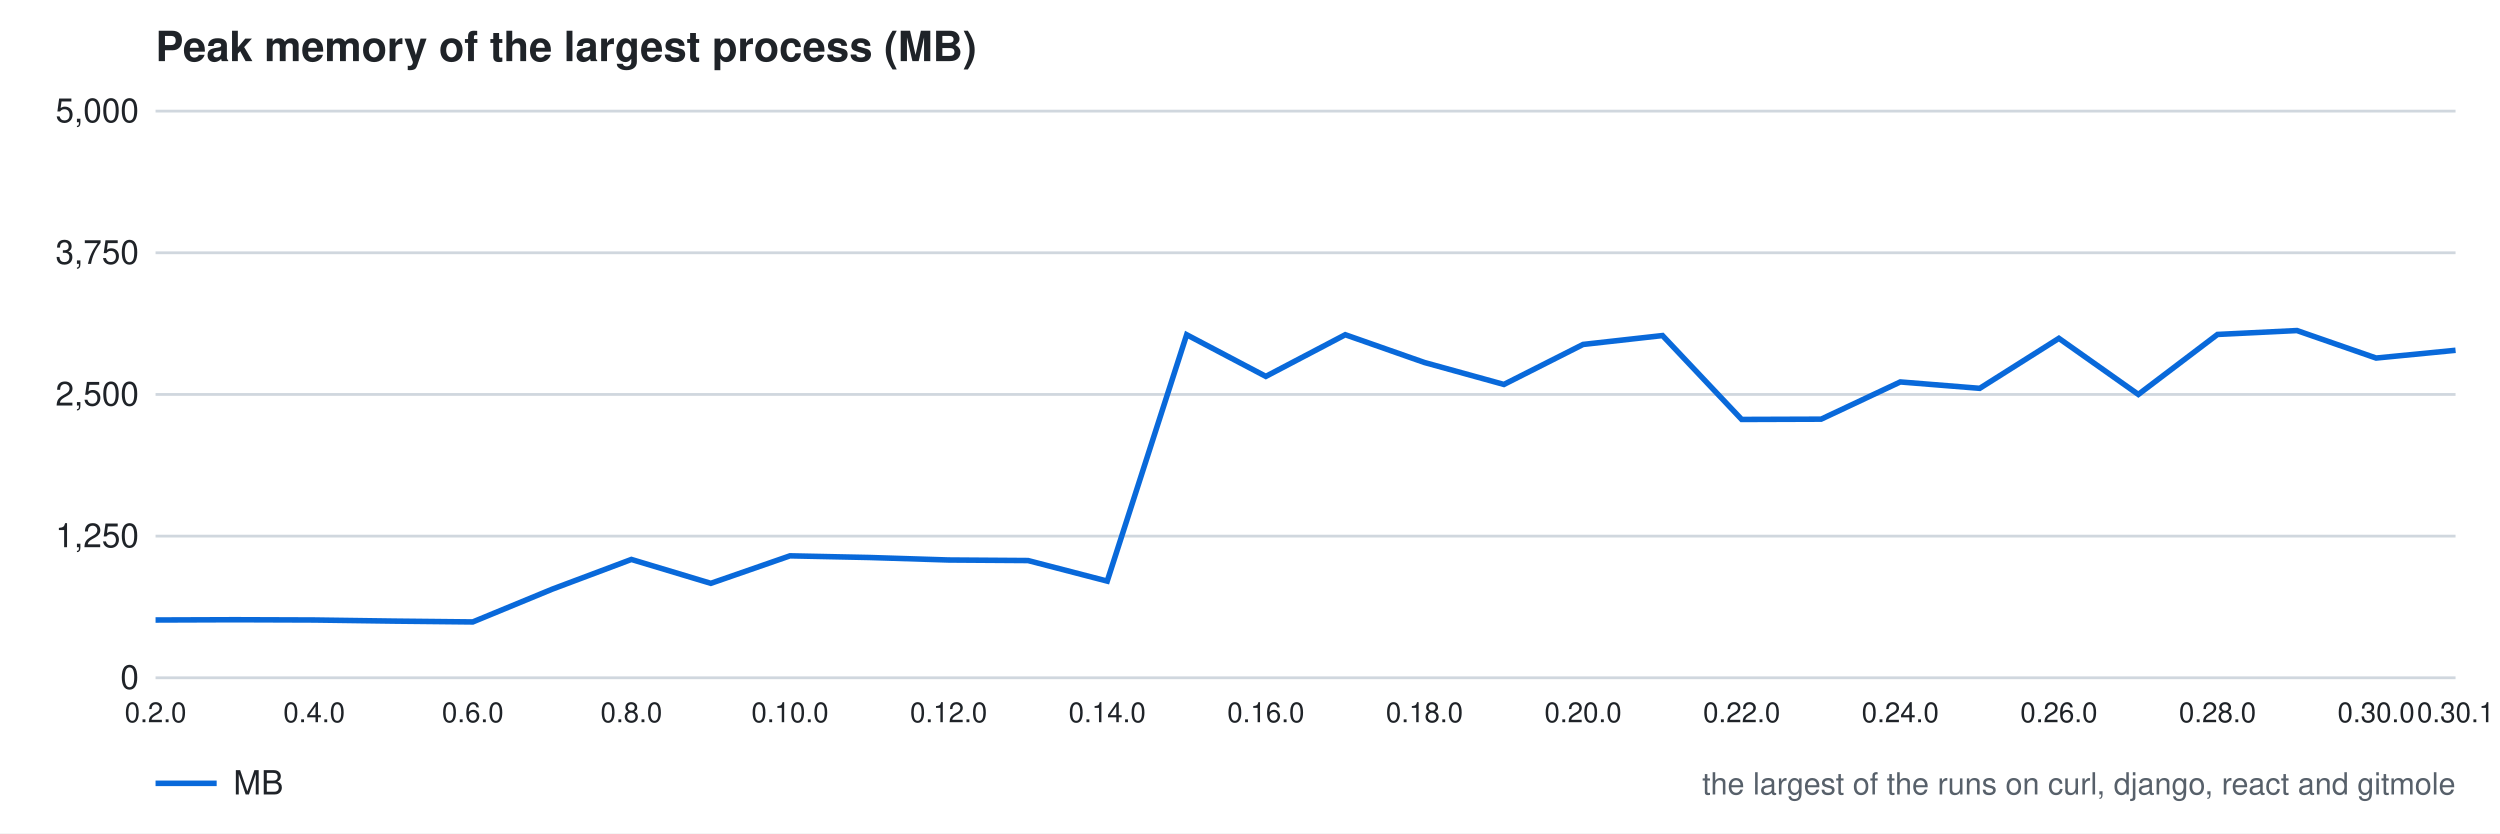
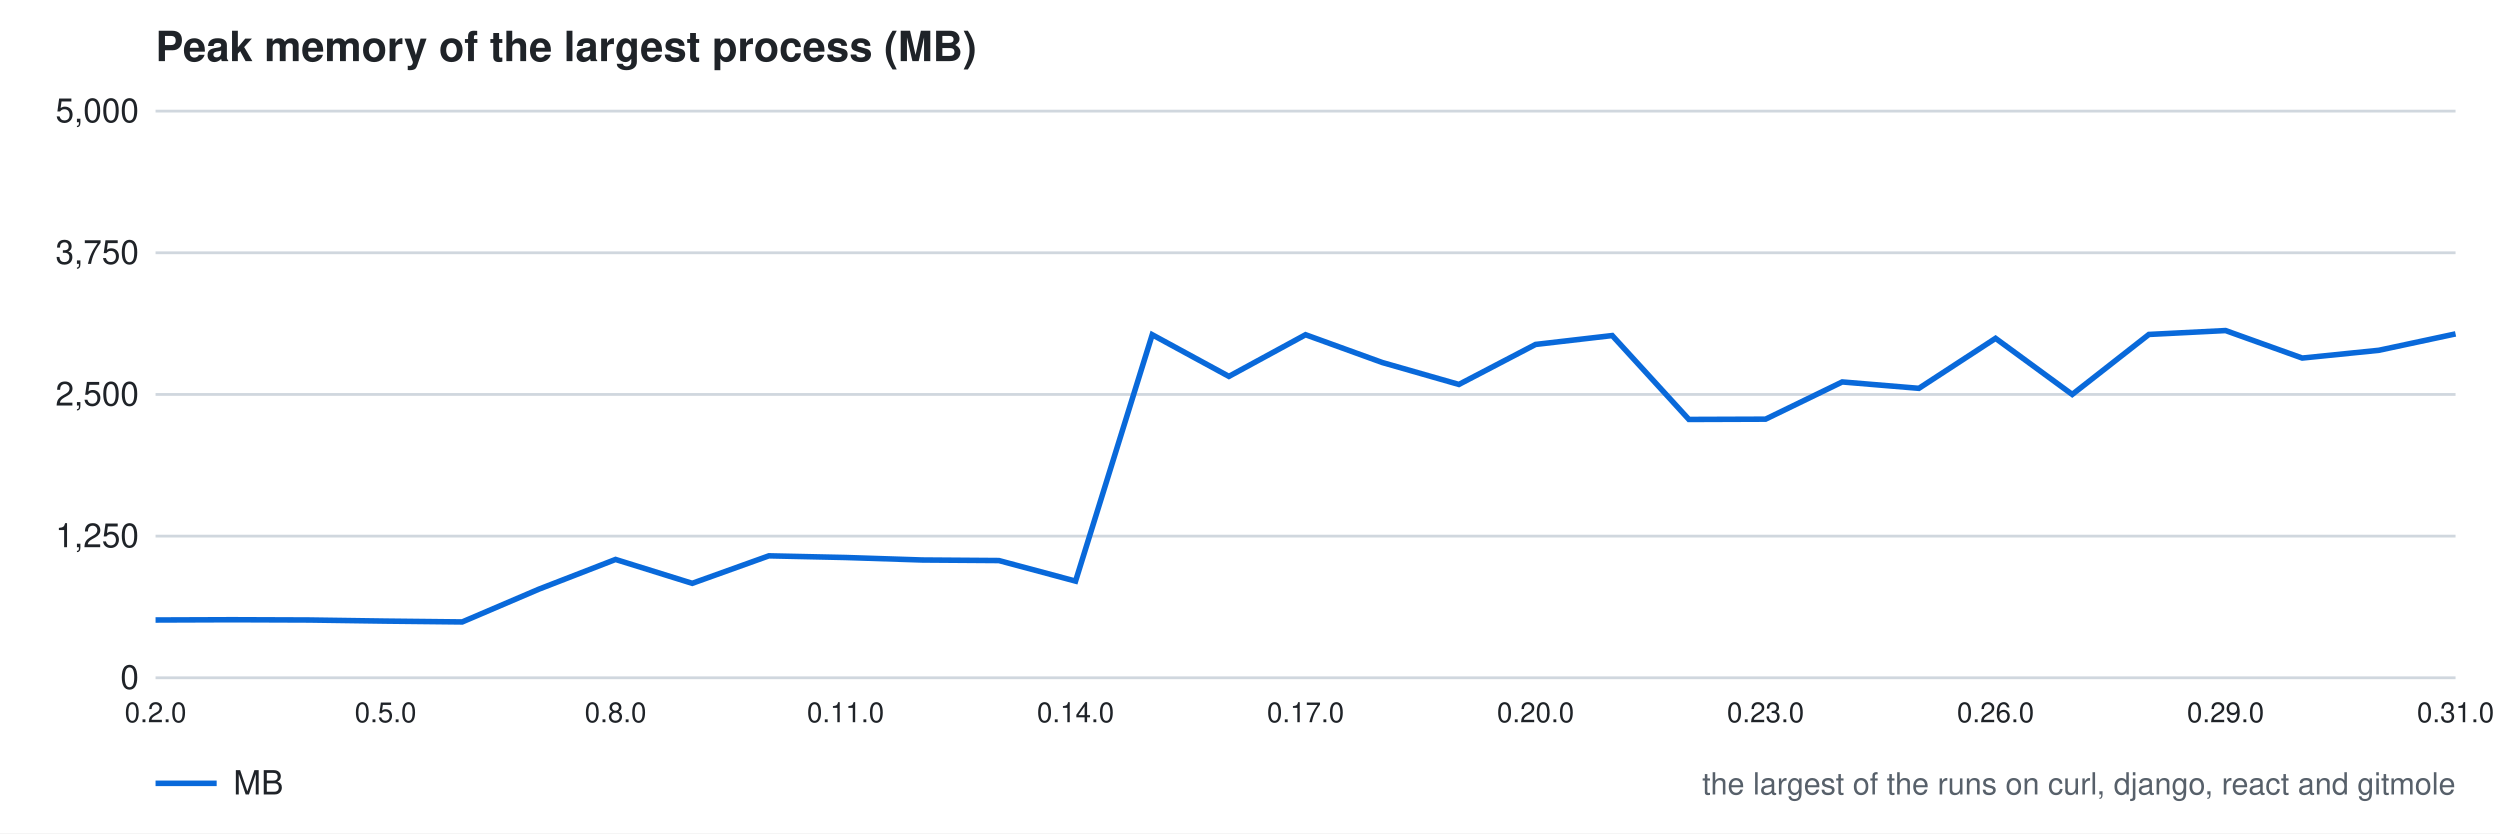
<svg xmlns="http://www.w3.org/2000/svg" width="900" height="300" viewBox="0 0 900 300" font-family="-apple-system,Segoe UI,Helvetica,Arial,sans-serif" font-size="12">
  <rect width="900" height="300" fill="#ffffff" />
  <text x="56" y="22" font-size="15" font-weight="600" fill="#1f2328">Peak memory of the largest process (MB)</text>
  <line x1="56" y1="244.0" x2="884" y2="244.0" stroke="#d0d7de" stroke-width="1" />
  <text x="50" y="248.0" text-anchor="end" fill="#1f2328">0</text>
  <line x1="56" y1="193.0" x2="884" y2="193.0" stroke="#d0d7de" stroke-width="1" />
  <text x="50" y="197.0" text-anchor="end" fill="#1f2328">1,250</text>
  <line x1="56" y1="142.0" x2="884" y2="142.0" stroke="#d0d7de" stroke-width="1" />
  <text x="50" y="146.0" text-anchor="end" fill="#1f2328">2,500</text>
  <line x1="56" y1="91.0" x2="884" y2="91.0" stroke="#d0d7de" stroke-width="1" />
  <text x="50" y="95.0" text-anchor="end" fill="#1f2328">3,750</text>
  <line x1="56" y1="40.0" x2="884" y2="40.0" stroke="#d0d7de" stroke-width="1" />
  <text x="50" y="44.0" text-anchor="end" fill="#1f2328">5,000</text>
  <text x="56.0" y="260" text-anchor="middle" fill="#1f2328" font-size="10">0.2.0</text>
-   <text x="113.1" y="260" text-anchor="middle" fill="#1f2328" font-size="10">0.4.0</text>
-   <text x="170.2" y="260" text-anchor="middle" fill="#1f2328" font-size="10">0.6.0</text>
-   <text x="227.3" y="260" text-anchor="middle" fill="#1f2328" font-size="10">0.8.0</text>
-   <text x="284.4" y="260" text-anchor="middle" fill="#1f2328" font-size="10">0.10.0</text>
-   <text x="341.5" y="260" text-anchor="middle" fill="#1f2328" font-size="10">0.12.0</text>
-   <text x="398.6" y="260" text-anchor="middle" fill="#1f2328" font-size="10">0.14.0</text>
-   <text x="455.7" y="260" text-anchor="middle" fill="#1f2328" font-size="10">0.16.0</text>
-   <text x="512.8" y="260" text-anchor="middle" fill="#1f2328" font-size="10">0.18.0</text>
-   <text x="569.9" y="260" text-anchor="middle" fill="#1f2328" font-size="10">0.20.0</text>
-   <text x="627.0" y="260" text-anchor="middle" fill="#1f2328" font-size="10">0.22.0</text>
-   <text x="684.1" y="260" text-anchor="middle" fill="#1f2328" font-size="10">0.24.0</text>
-   <text x="741.2" y="260" text-anchor="middle" fill="#1f2328" font-size="10">0.26.0</text>
-   <text x="798.3" y="260" text-anchor="middle" fill="#1f2328" font-size="10">0.28.0</text>
-   <text x="855.4" y="260" text-anchor="middle" fill="#1f2328" font-size="10">0.30.0</text>
-   <text x="884.0" y="260" text-anchor="middle" fill="#1f2328" font-size="10">0.30.1</text>
-   <polyline points="56.0,223.2 84.6,223.1 113.1,223.2 141.7,223.6 170.2,223.9 198.8,212.1 227.3,201.4 255.9,210.0 284.4,200.1 313.0,200.7 341.5,201.6 370.1,201.8 398.6,209.2 427.2,120.5 455.7,135.5 484.3,120.5 512.8,130.5 541.4,138.4 569.9,124.0 598.5,120.8 627.0,151.0 655.6,150.9 684.1,137.5 712.7,139.8 741.2,121.8 769.8,142.0 798.3,120.4 826.9,119.0 855.4,128.9 884.0,126.1" fill="none" stroke="#0969da" stroke-width="2" />
+   <text x="138.8" y="260" text-anchor="middle" fill="#1f2328" font-size="10">0.5.0</text>
+   <text x="221.6" y="260" text-anchor="middle" fill="#1f2328" font-size="10">0.8.0</text>
+   <text x="304.4" y="260" text-anchor="middle" fill="#1f2328" font-size="10">0.11.0</text>
+   <text x="387.2" y="260" text-anchor="middle" fill="#1f2328" font-size="10">0.14.0</text>
+   <text x="470.0" y="260" text-anchor="middle" fill="#1f2328" font-size="10">0.17.0</text>
+   <text x="552.8" y="260" text-anchor="middle" fill="#1f2328" font-size="10">0.20.0</text>
+   <text x="635.6" y="260" text-anchor="middle" fill="#1f2328" font-size="10">0.23.0</text>
+   <text x="718.4" y="260" text-anchor="middle" fill="#1f2328" font-size="10">0.26.0</text>
+   <text x="801.2" y="260" text-anchor="middle" fill="#1f2328" font-size="10">0.29.0</text>
+   <text x="884.0" y="260" text-anchor="middle" fill="#1f2328" font-size="10">0.31.0</text>
+   <polyline points="56.0,223.2 83.6,223.1 111.2,223.2 138.8,223.6 166.4,223.9 194.0,212.1 221.6,201.4 249.2,210.0 276.8,200.1 304.4,200.7 332.0,201.6 359.6,201.8 387.2,209.2 414.8,120.5 442.4,135.5 470.0,120.5 497.6,130.5 525.2,138.4 552.8,124.0 580.4,120.8 608.0,151.0 635.6,150.9 663.2,137.5 690.8,139.8 718.4,121.8 746.0,142.0 773.6,120.4 801.2,119.0 828.8,128.9 856.4,126.1 884.0,120.2" fill="none" stroke="#0969da" stroke-width="2" />
  <line x1="56" y1="282" x2="78" y2="282" stroke="#0969da" stroke-width="2" />
  <text x="84" y="286" fill="#1f2328">MB</text>
  <text x="884" y="286" text-anchor="end" fill="#57606a" font-size="11">the largest of the runs on curl, django, react and gitmole</text>
</svg>
